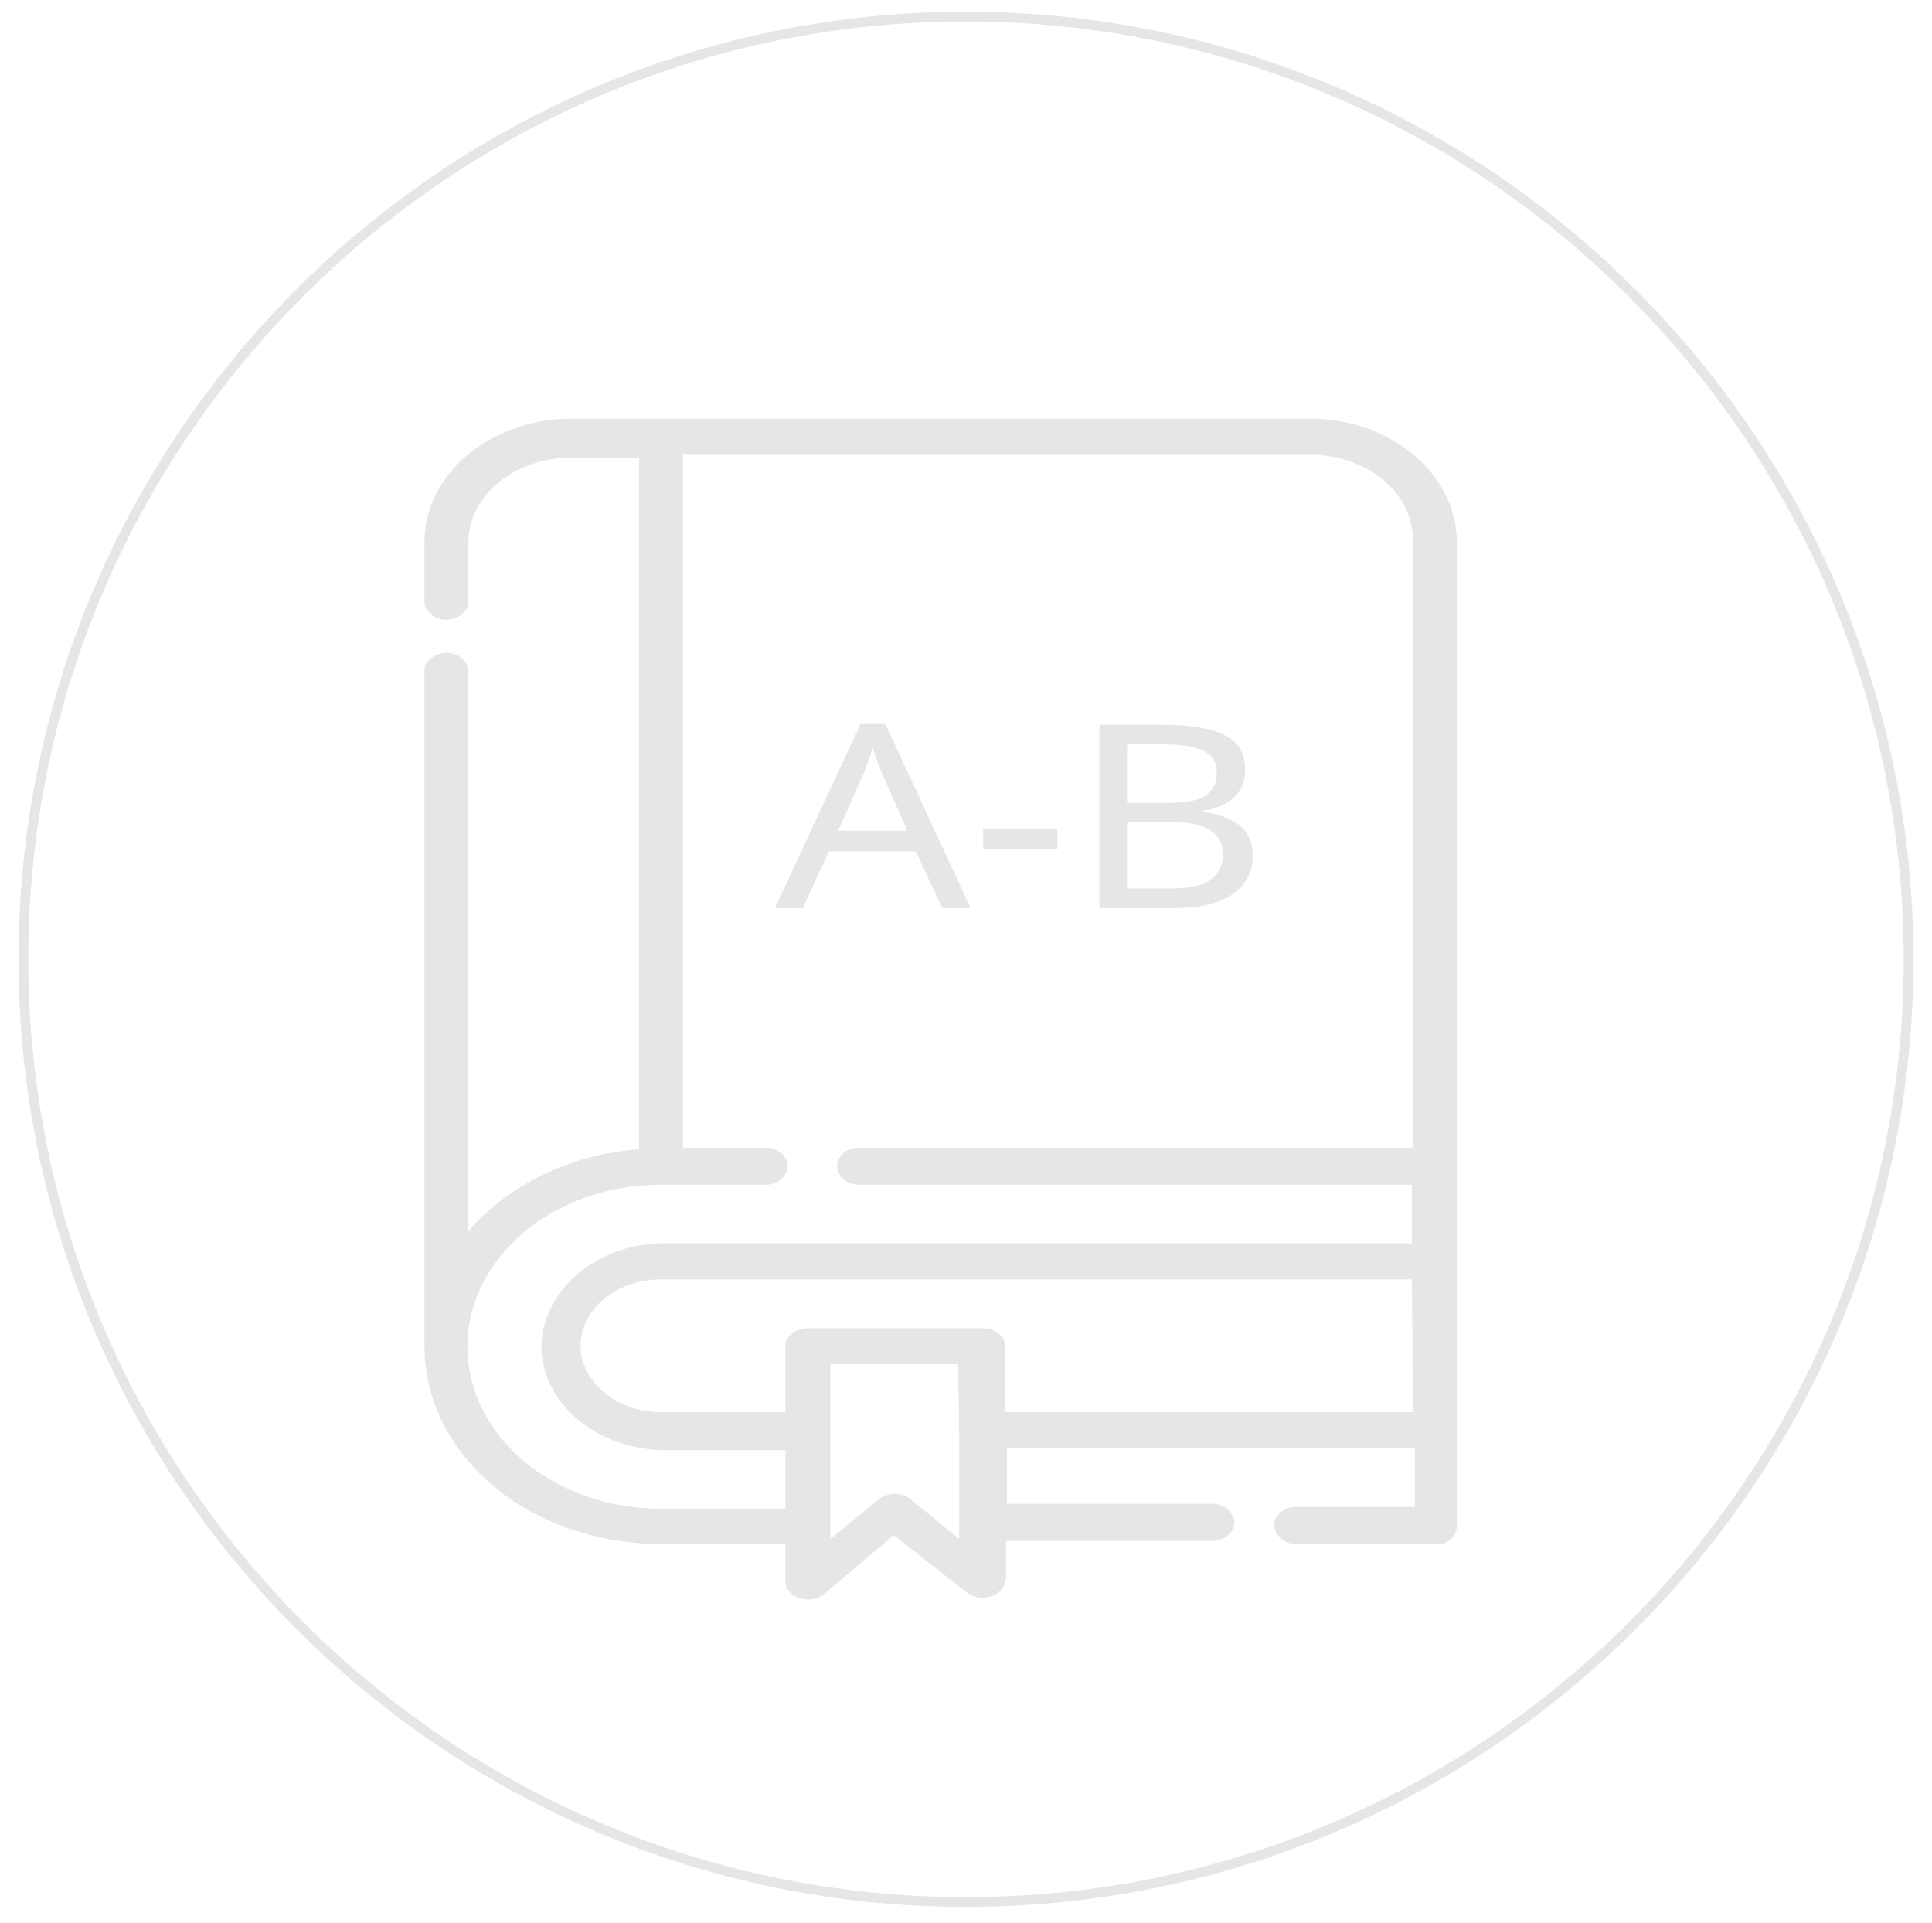
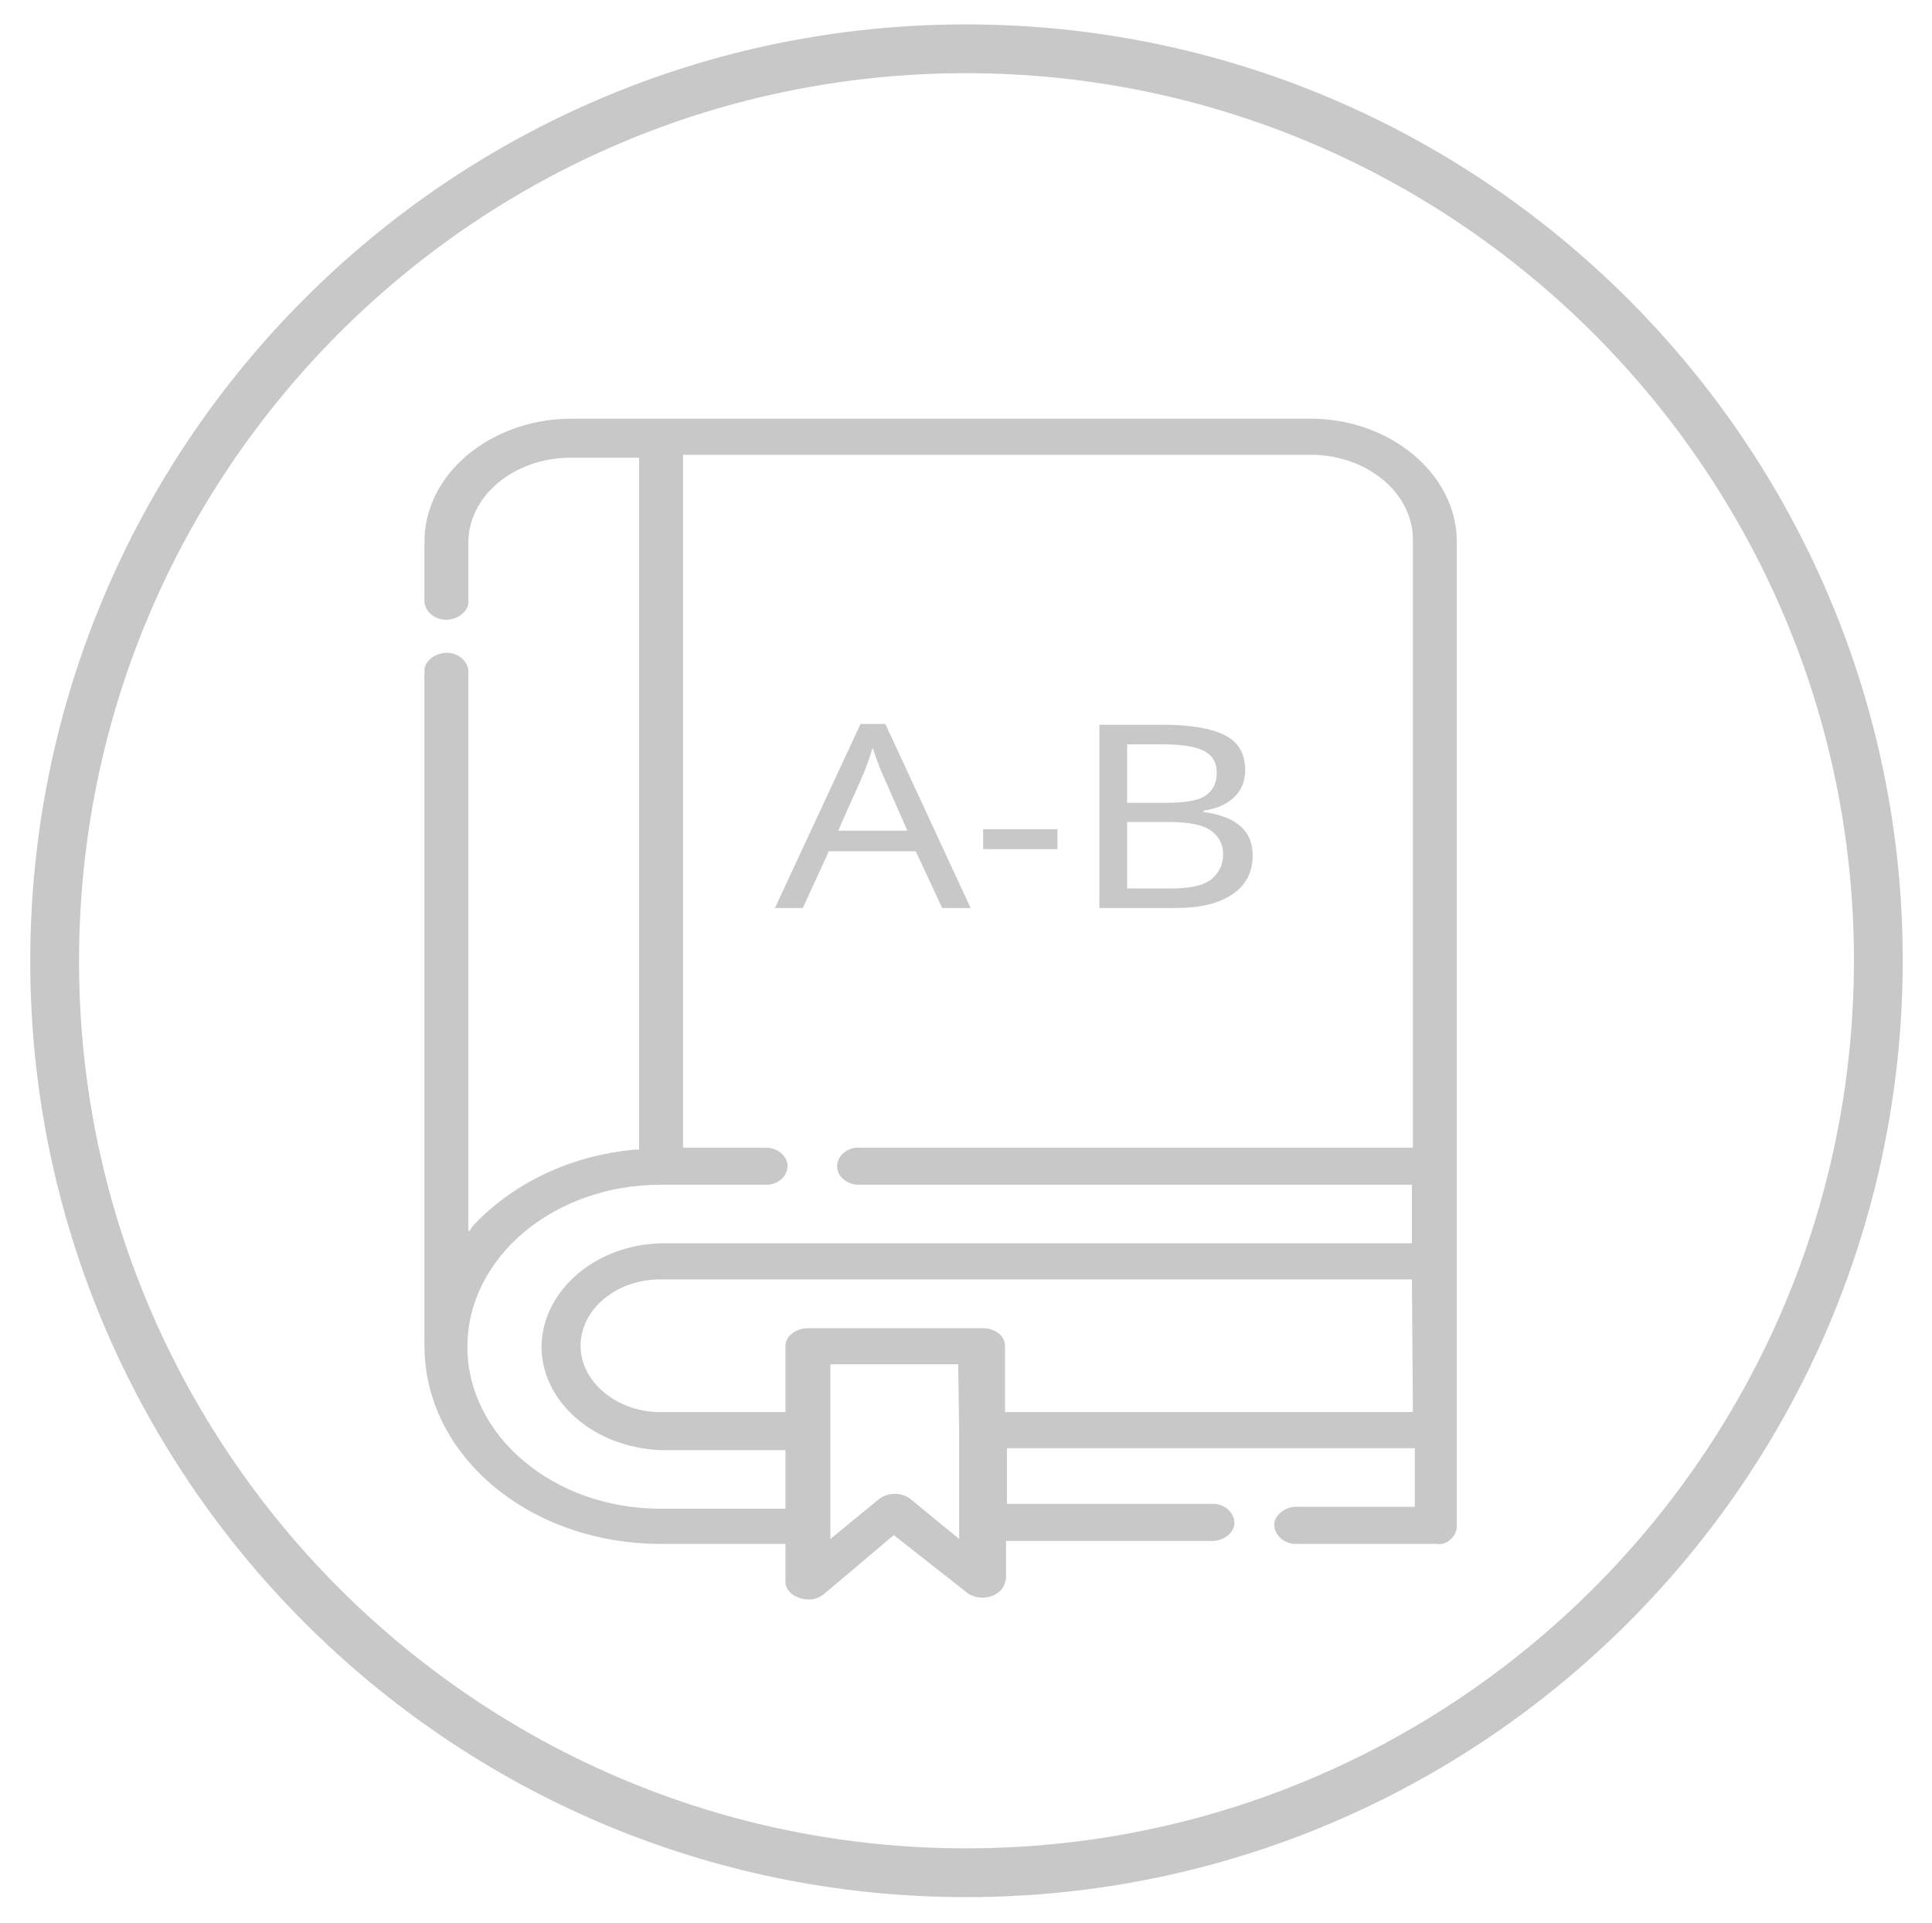
<svg xmlns="http://www.w3.org/2000/svg" version="1.1" id="Layer_1" x="0px" y="0px" viewBox="0 0 198 197" style="enable-background:new 0 0 198 197;" xml:space="preserve">
  <style type="text/css">
- 	.st0{fill:none;stroke:#E6E6E6;stroke-miterlimit:10;}
- 	.st1{fill:#E6E6E6;}
+ 	.st0{fill:none;stroke:#C8C8C8;stroke-width:5;stroke-miterlimit:10;}
+ 	.st1{fill:#C8C8C8;}
	.st2{font-family:'GoboldBoldItalic-Italic';}
	.st3{font-size:26.307px;}
</style>
-   <path id="Shape" class="st0" d="M99,194.9L99,194.9c-53.3,0-96.6-43.4-96.6-96.6C2.4,45,45.7,1.7,99,1.7s96.6,43.4,96.6,96.6  C195.6,151.6,152.3,194.9,99,194.9L99,194.9z" />
+   <path id="Shape" class="st0" d="M99,191.9L99,191.9c-51.6,0-93.4-42-93.4-93.4C5.6,46.9,47.4,5,99,5s93.5,42,93.5,93.4  C192.5,150,150.6,191.9,99,191.9L99,191.9z" />
  <g>
-     <path class="st1" d="M149.3,156.4V55.5c0-6.9-6.8-12.6-15-12.6H58.4c-8.2,0.1-14.9,5.7-14.9,12.6v5.9c-0.1,1,0.8,2,2,2.1   c1.2,0.1,2.4-0.7,2.5-1.7c0-0.1,0-0.3,0-0.3v-5.9c0-4.8,4.7-8.7,10.5-8.7h7v70.9h-0.4c-6.8,0.6-12.8,3.6-16.8,8v0.1l-0.3,0.3V69   c0.1-1-0.8-2-2-2.1c-1.2-0.1-2.4,0.7-2.5,1.7c0,0.1,0,0.3,0,0.3v69c0,11.3,10.8,20.3,24.2,20.3h12.8v3.9c0,1,1.1,1.8,2.4,1.8   c0.6,0,1.1-0.2,1.6-0.6l7.1-6l7.5,5.9c0.9,0.7,2.4,0.7,3.3-0.1c0.4-0.3,0.6-0.8,0.7-1.3v-3.9H124c1.2,0.1,2.4-0.7,2.5-1.7   c0.1-1-0.8-2-2-2.1c-0.1,0-0.3,0-0.4,0h-20.9v-5.7H145v6h-11.9c-1.2-0.1-2.4,0.7-2.5,1.7c-0.1,1,0.8,2,2,2.1c0.1,0,0.3,0,0.4,0   h14.2C148.3,158.4,149.3,157.4,149.3,156.4L149.3,156.4z M98.3,146.7v11l-5-4.1c-0.9-0.7-2.3-0.7-3.2,0l-5,4.1v-17.9h13.1   L98.3,146.7L98.3,146.7z M144.8,144.7h-41.8v-6.8c0-1-1-1.8-2.3-1.8H82.8c-1.2,0-2.3,0.8-2.3,1.8v6.8H67.7c-4.5,0-8.2-3.1-8.2-6.8   s3.6-6.8,8.2-6.8h77L144.8,144.7L144.8,144.7z M144.8,117.6h-57c-1.2,0.1-2.1,1-2,2.1c0.1,0.9,1,1.6,2,1.7h56.9v6h-77   c-7,0.2-12.4,5.2-12.2,11c0.3,5.5,5.5,9.9,12.2,10.2h12.8v6H67.7c-11,0-19.8-7.5-19.8-16.6s8.8-16.6,19.8-16.6h11   c1.2-0.1,2.1-1,2-2.1c-0.1-0.9-1-1.6-2-1.7H70v-71h64.3c5.8,0,10.5,3.9,10.5,8.7L144.8,117.6L144.8,117.6z" />
+     <path class="st1" d="M149.3,156.4V55.5c0-6.9-6.8-12.6-15-12.6H58.4c-8.2,0.1-14.9,5.7-14.9,12.6v5.9c-0.1,1,0.8,2,2,2.1   s2.4-0.7,2.5-1.7c0-0.1,0-0.3,0-0.3v-5.9c0-4.8,4.7-8.7,10.5-8.7h7v70.9h-0.4c-6.8,0.6-12.8,3.6-16.8,8v0.1l-0.3,0.3V69   c0.1-1-0.8-2-2-2.1s-2.4,0.7-2.5,1.7c0,0.1,0,0.3,0,0.3v69c0,11.3,10.8,20.3,24.2,20.3h12.8v3.9c0,1,1.1,1.8,2.4,1.8   c0.6,0,1.1-0.2,1.6-0.6l7.1-6l7.5,5.9c0.9,0.7,2.4,0.7,3.3-0.1c0.4-0.3,0.6-0.8,0.7-1.3v-3.9H124c1.2,0.1,2.4-0.7,2.5-1.7   s-0.8-2-2-2.1c-0.1,0-0.3,0-0.4,0h-20.9v-5.7H145v6h-11.9c-1.2-0.1-2.4,0.7-2.5,1.7s0.8,2,2,2.1c0.1,0,0.3,0,0.4,0h14.2   C148.3,158.4,149.3,157.4,149.3,156.4L149.3,156.4z M98.3,146.7v11l-5-4.1c-0.9-0.7-2.3-0.7-3.2,0l-5,4.1v-17.9h13.1L98.3,146.7   L98.3,146.7z M144.8,144.7H103v-6.8c0-1-1-1.8-2.3-1.8H82.8c-1.2,0-2.3,0.8-2.3,1.8v6.8H67.7c-4.5,0-8.2-3.1-8.2-6.8   s3.6-6.8,8.2-6.8h77L144.8,144.7L144.8,144.7z M144.8,117.6h-57c-1.2,0.1-2.1,1-2,2.1c0.1,0.9,1,1.6,2,1.7h56.9v6h-77   c-7,0.2-12.4,5.2-12.2,11c0.3,5.5,5.5,9.9,12.2,10.2h12.8v6H67.7c-11,0-19.8-7.5-19.8-16.6s8.8-16.6,19.8-16.6h11   c1.2-0.1,2.1-1,2-2.1c-0.1-0.9-1-1.6-2-1.7H70v-71h64.3c5.8,0,10.5,3.9,10.5,8.7V117.6L144.8,117.6z" />
    <text transform="matrix(1.195 0 0 1 79.4185 93.042)" class="st1 st2 st3">A-B</text>
  </g>
</svg>
